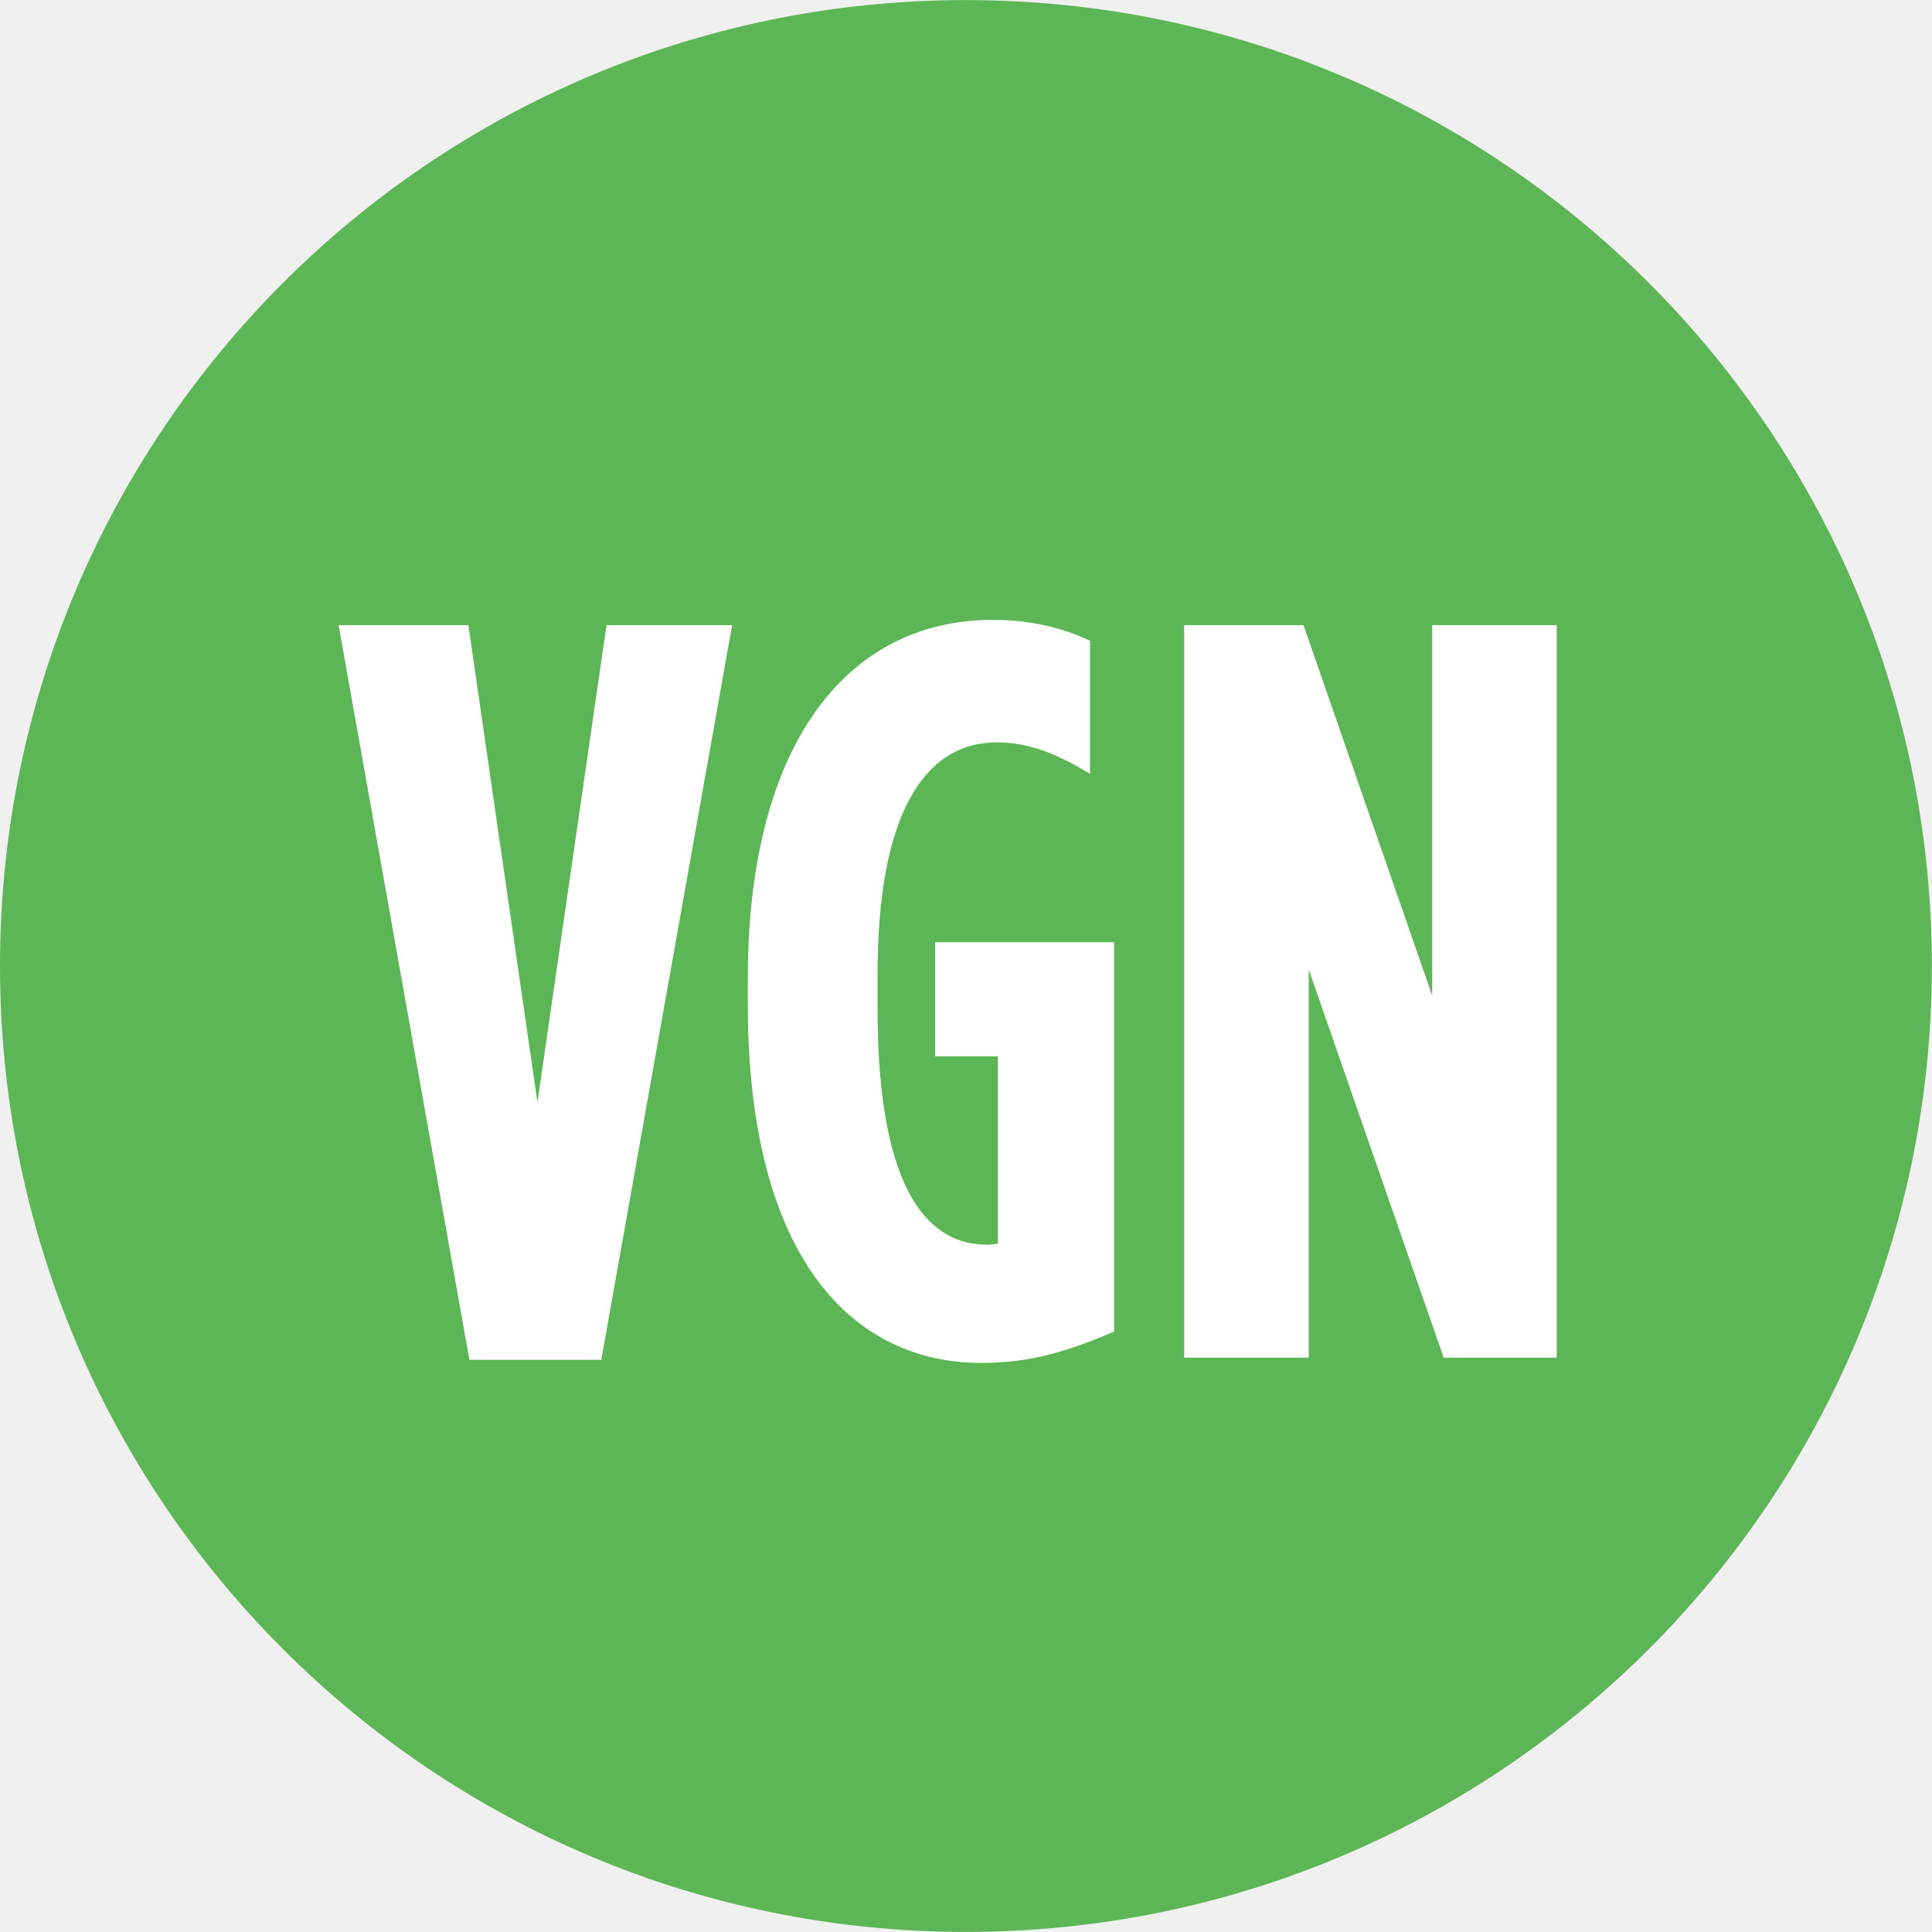
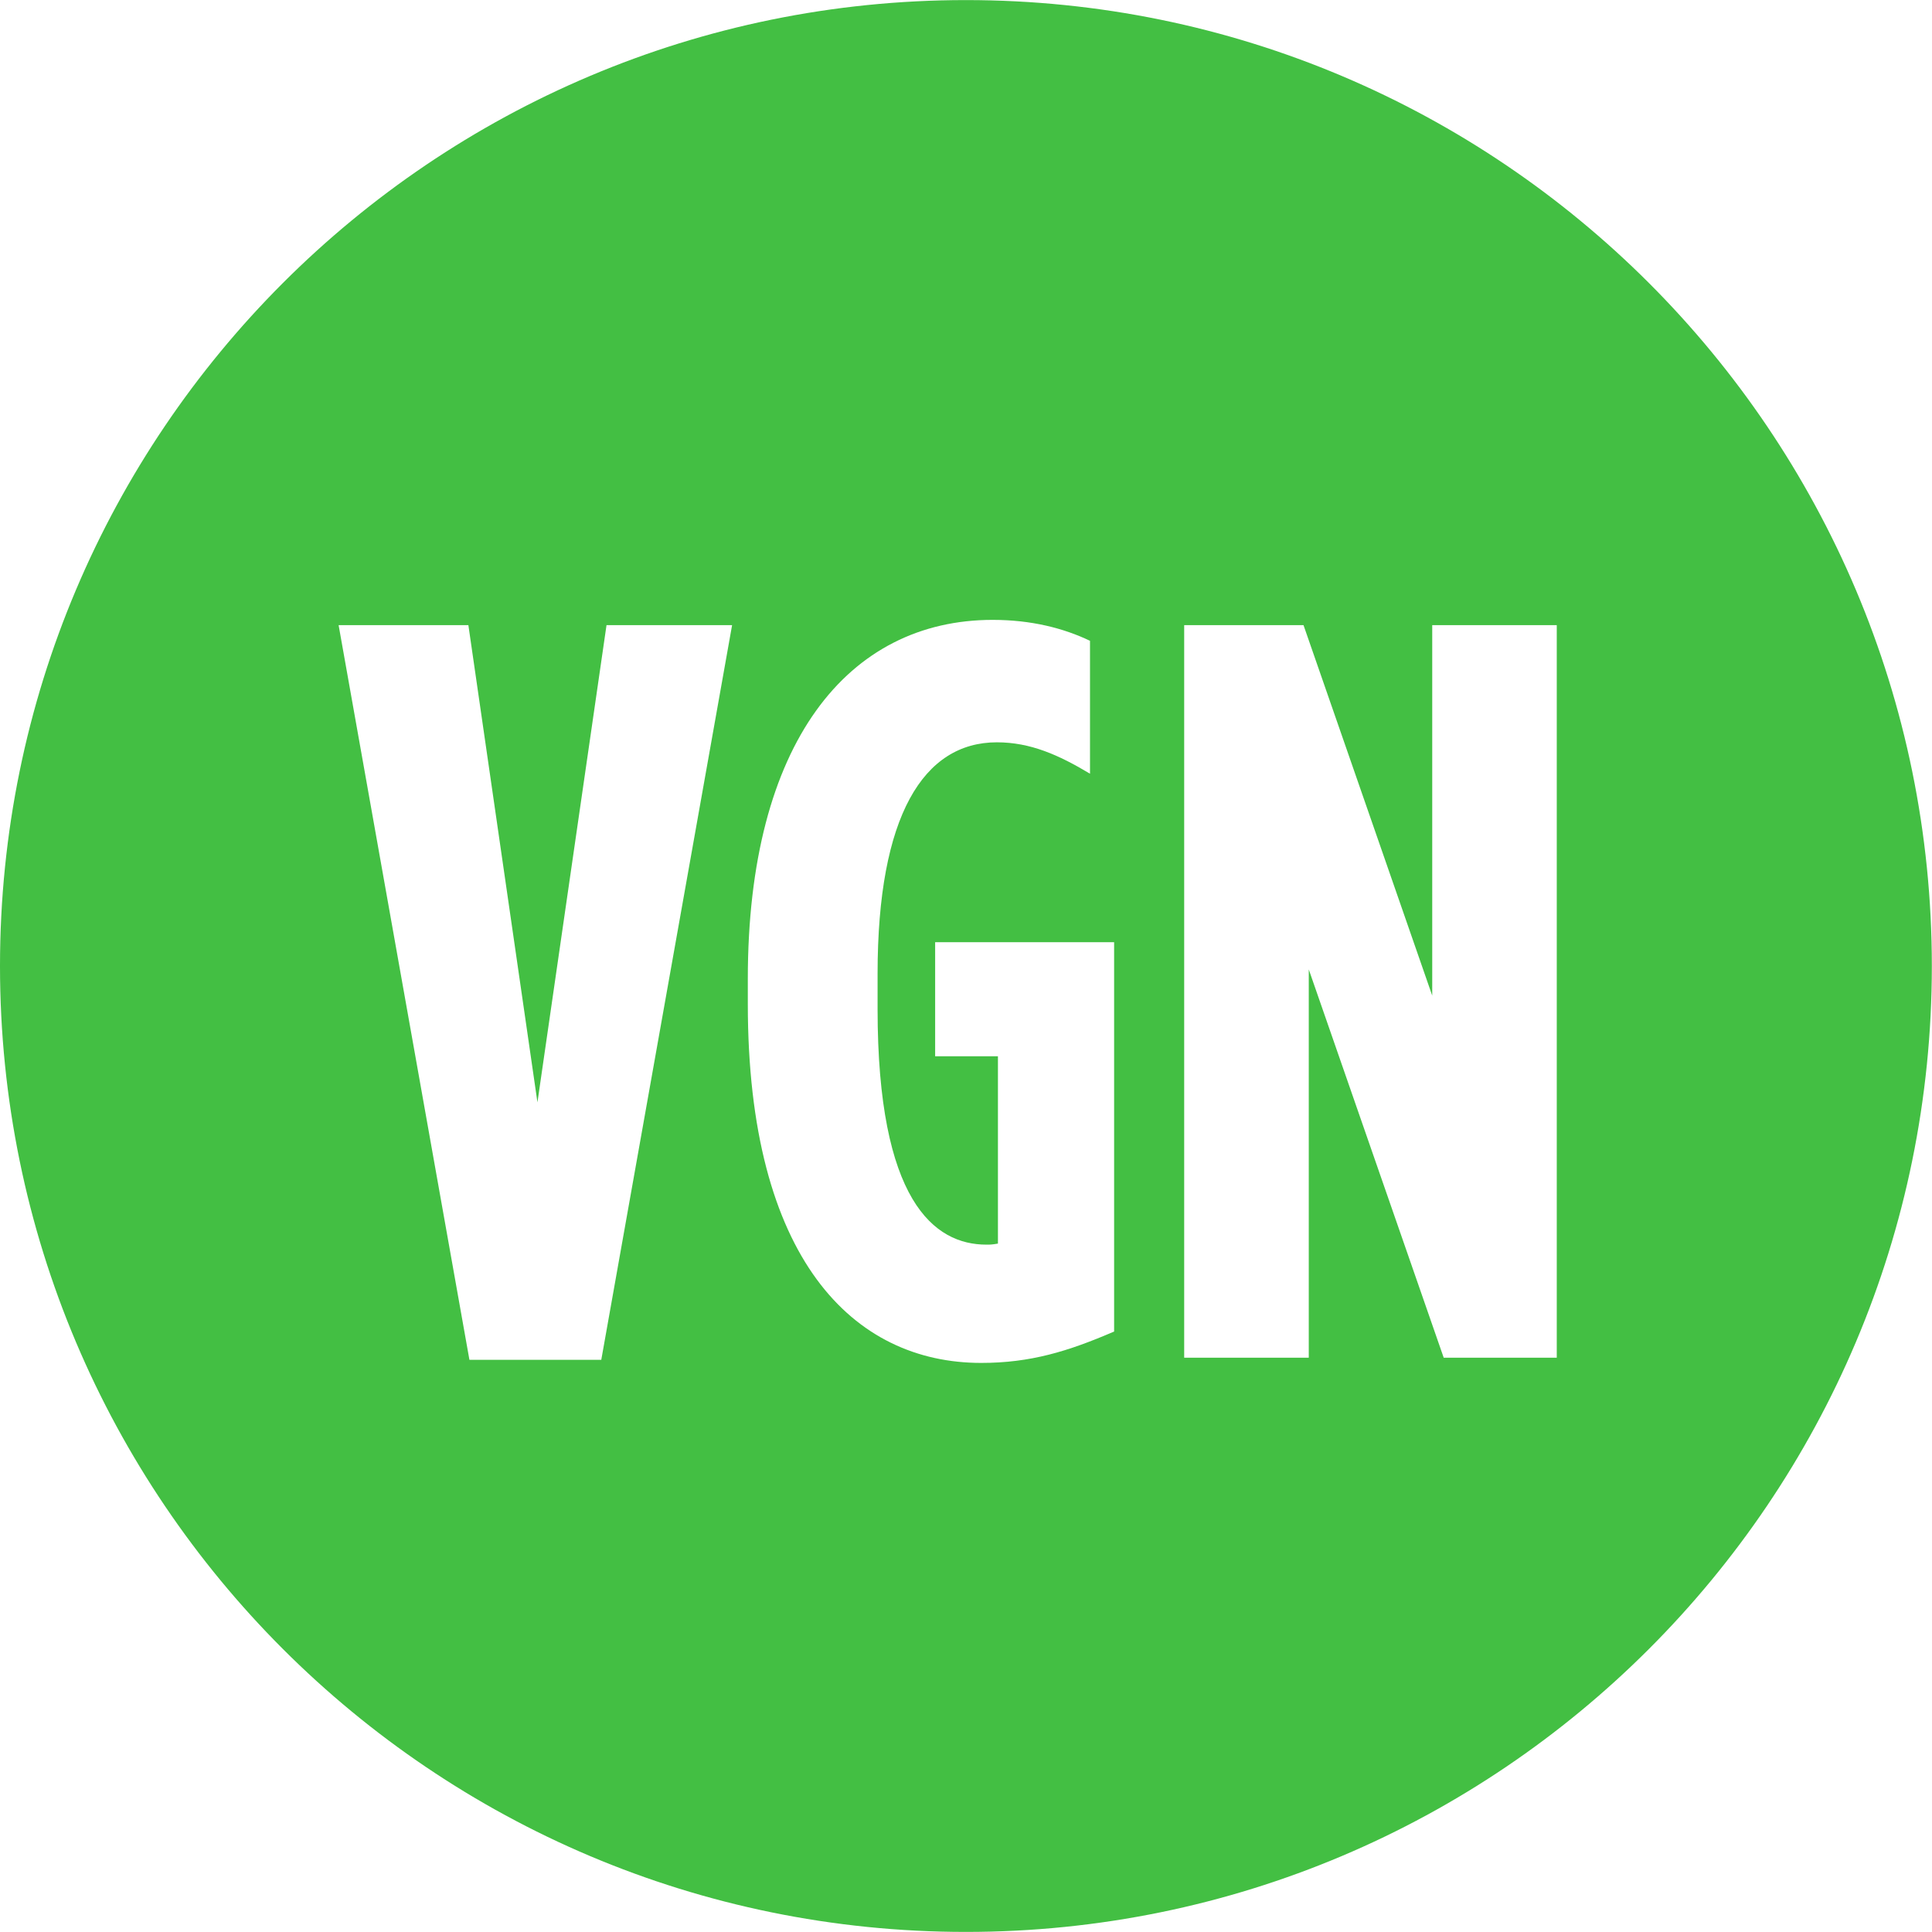
<svg xmlns="http://www.w3.org/2000/svg" version="1.1" x="0px" y="0px" width="71.994px" height="72px" viewBox="0 0 71.994 72" enable-background="new 0 0 71.994 72" xml:space="preserve">
-   <g id="Layer_2">
+   <g id="Layer_3">
+     <rect x="-758.323" y="-233.515" fill="#FFFFFF" width="1190.526" height="321.458" />
+   </g>
+   <g id="Layer_2" display="none">
</g>
  <g id="Layer_1">
    <g>
-       <circle fill="#5DB655" cx="35.997" cy="36" r="35.997" />
+       <circle fill="#43BF43" cx="35.997" cy="36" r="35.997" />
      <g>
-         <path fill="#FFFFFF" d="M12.619,23.297h4.836l2.574,17.784l2.574-17.784h4.681l-4.875,27.379h-4.915L12.619,23.297z" />
-         <path fill="#FFFFFF" d="M27.869,37.415v-0.936c0-8.814,3.744-13.377,9.126-13.377c1.442,0,2.651,0.312,3.627,0.78v4.953     c-1.17-0.702-2.224-1.17-3.472-1.17c-2.729,0-4.445,2.73-4.445,8.619v1.326c0,7.137,2.105,8.775,4.056,8.775     c0.156,0,0.195,0,0.429-0.039v-6.981h-2.34v-4.251h6.67v14.508c-1.717,0.741-3.121,1.17-4.953,1.17     C31.807,50.792,27.869,46.932,27.869,37.415z" />
-         <path fill="#FFFFFF" d="M44.131,23.297h4.446l4.797,13.806V23.297h4.641v27.301h-4.212l-5.03-14.47v14.47h-4.642V23.297z" />
+         <path fill="#FFFFFF" d="M12.619,23.297h4.836l2.574,17.784l2.574-17.784h4.68l-4.875,27.379h-4.914L12.619,23.297z" />
+         <path fill="#FFFFFF" d="M27.869,37.415v-0.936c0-8.814,3.744-13.378,9.125-13.378c1.443,0,2.652,0.312,3.627,0.78v4.953     c-1.17-0.702-2.223-1.17-3.471-1.17c-2.73,0-4.445,2.73-4.445,8.619v1.326c0,7.138,2.105,8.775,4.055,8.775     c0.156,0,0.195,0,0.43-0.039v-6.981h-2.34v-4.251h6.67v14.509c-1.717,0.741-3.121,1.17-4.953,1.17     C31.807,50.793,27.869,46.932,27.869,37.415z" />
+         <path fill="#FFFFFF" d="M44.131,23.297h4.447l4.797,13.807V23.297h4.641v27.301h-4.213l-5.029-14.47v14.47h-4.643V23.297z" />
      </g>
    </g>
  </g>
</svg>
